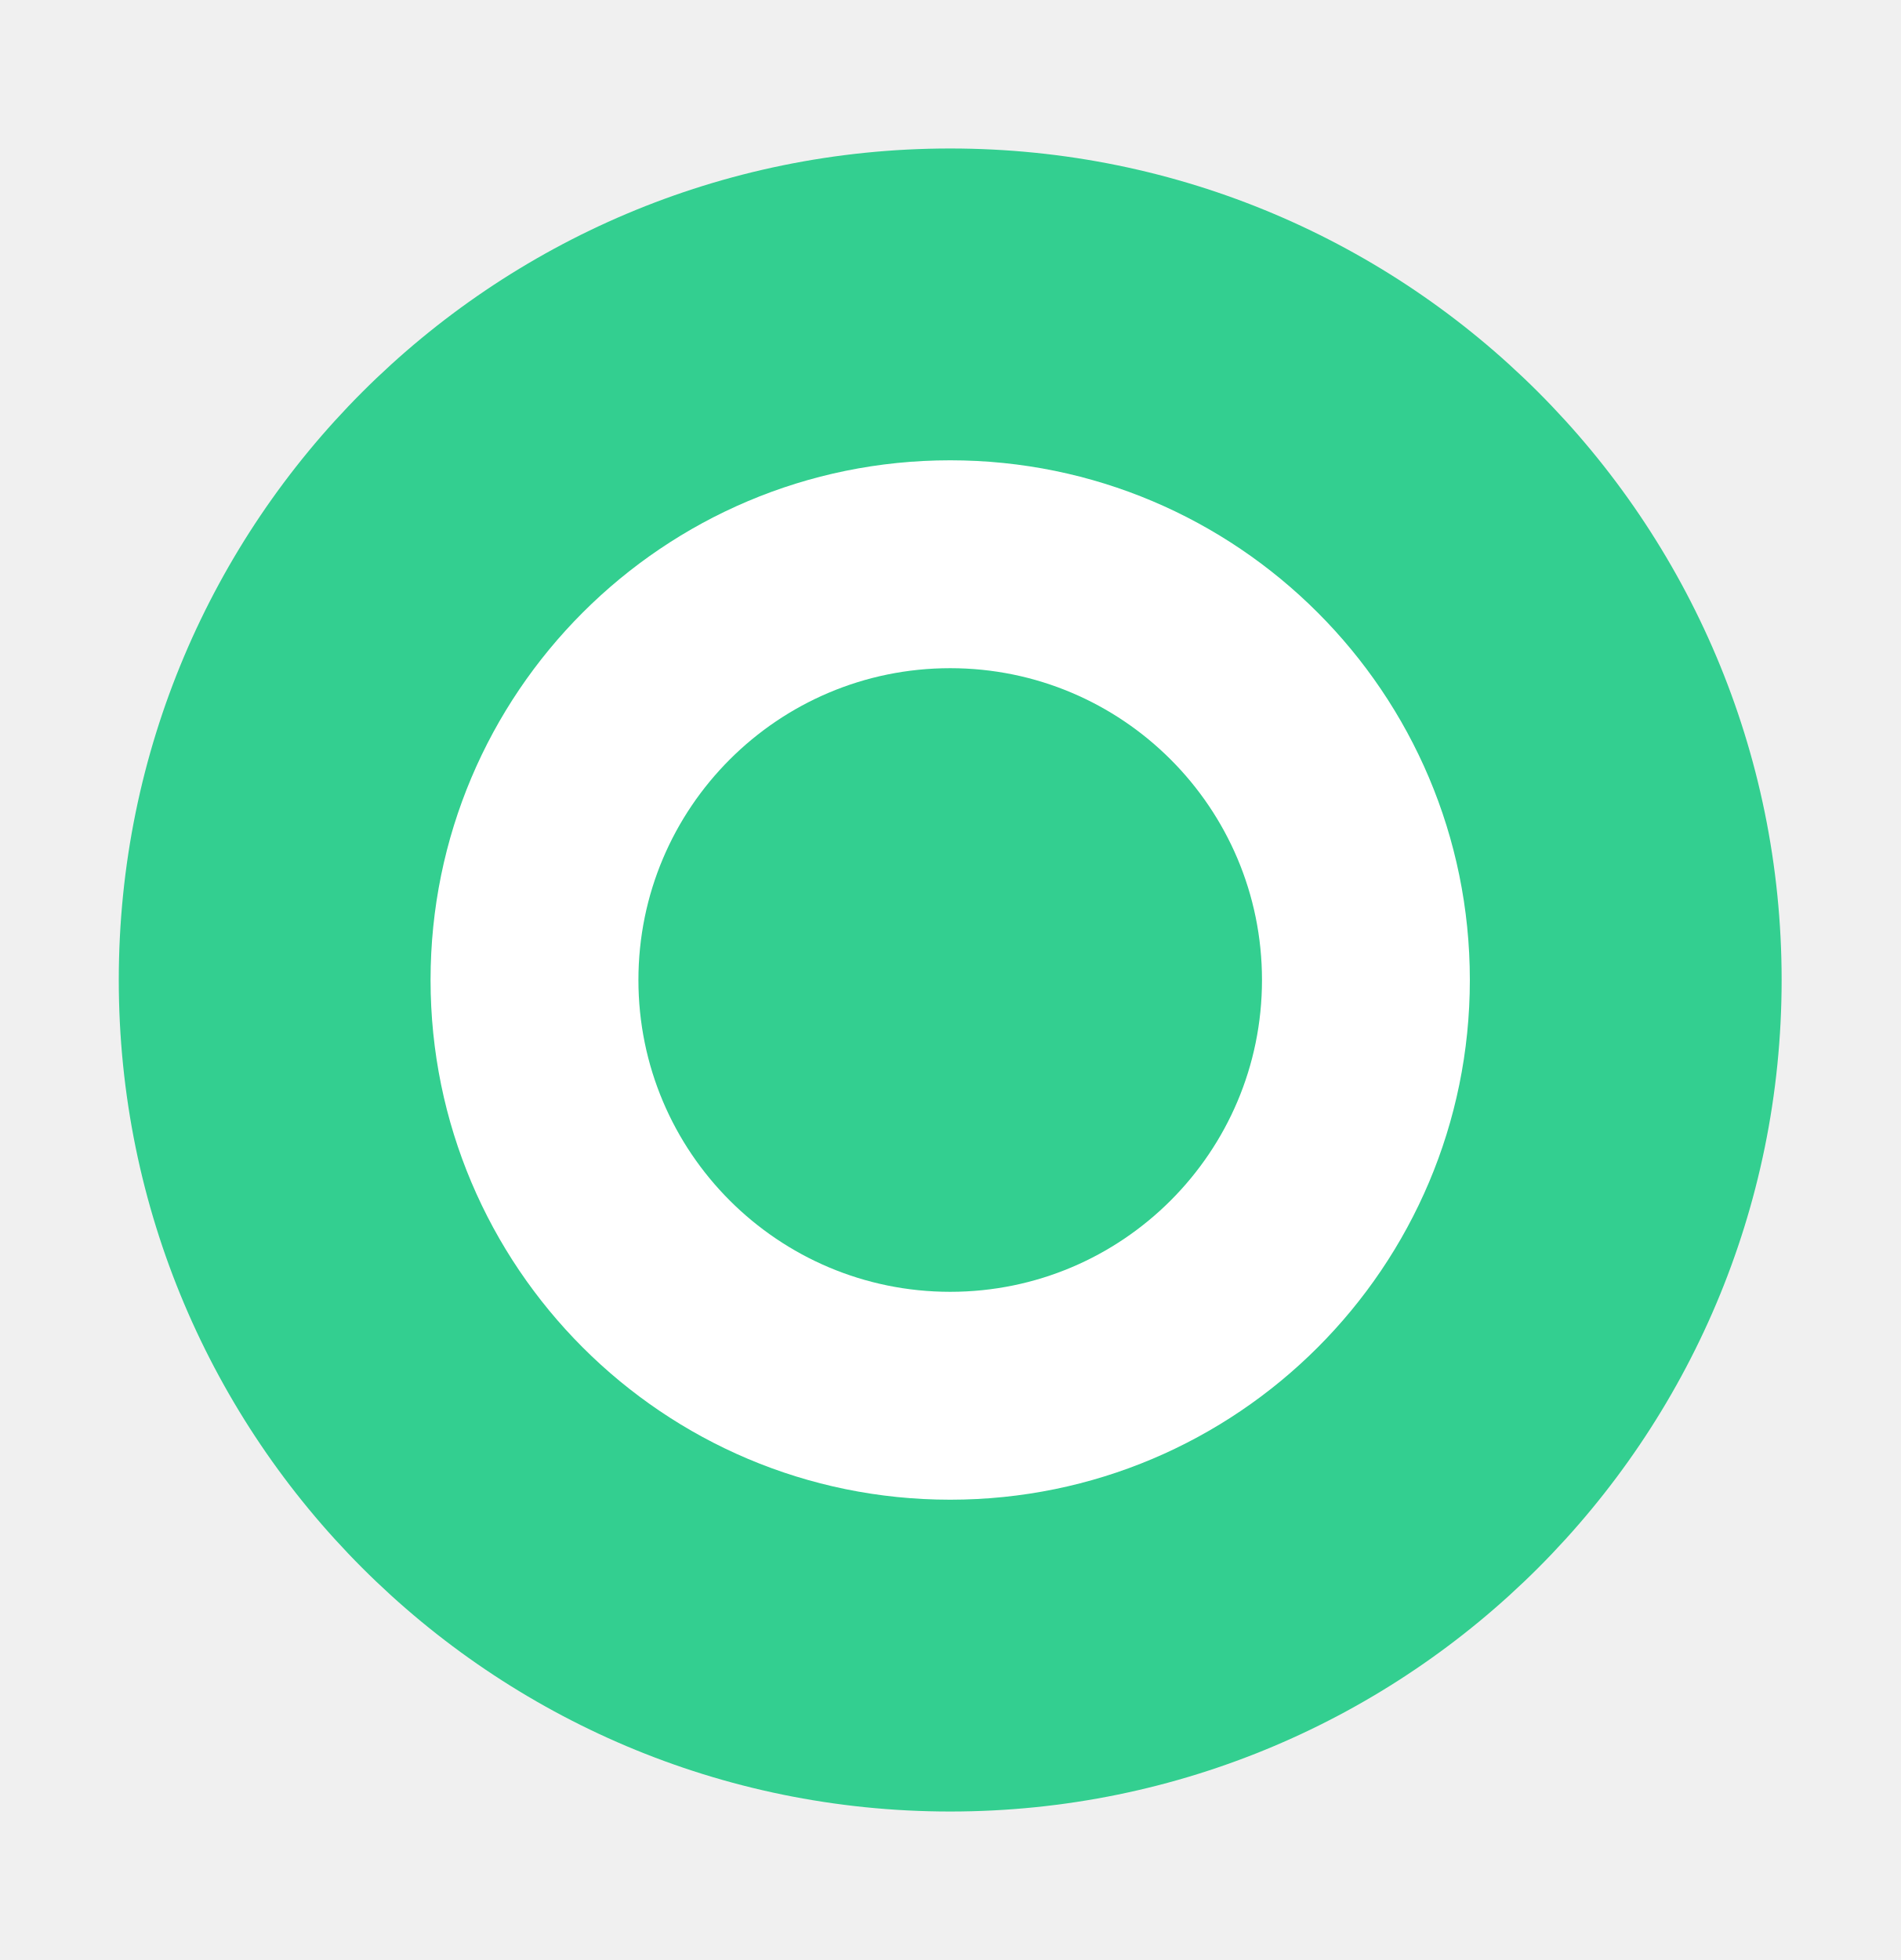
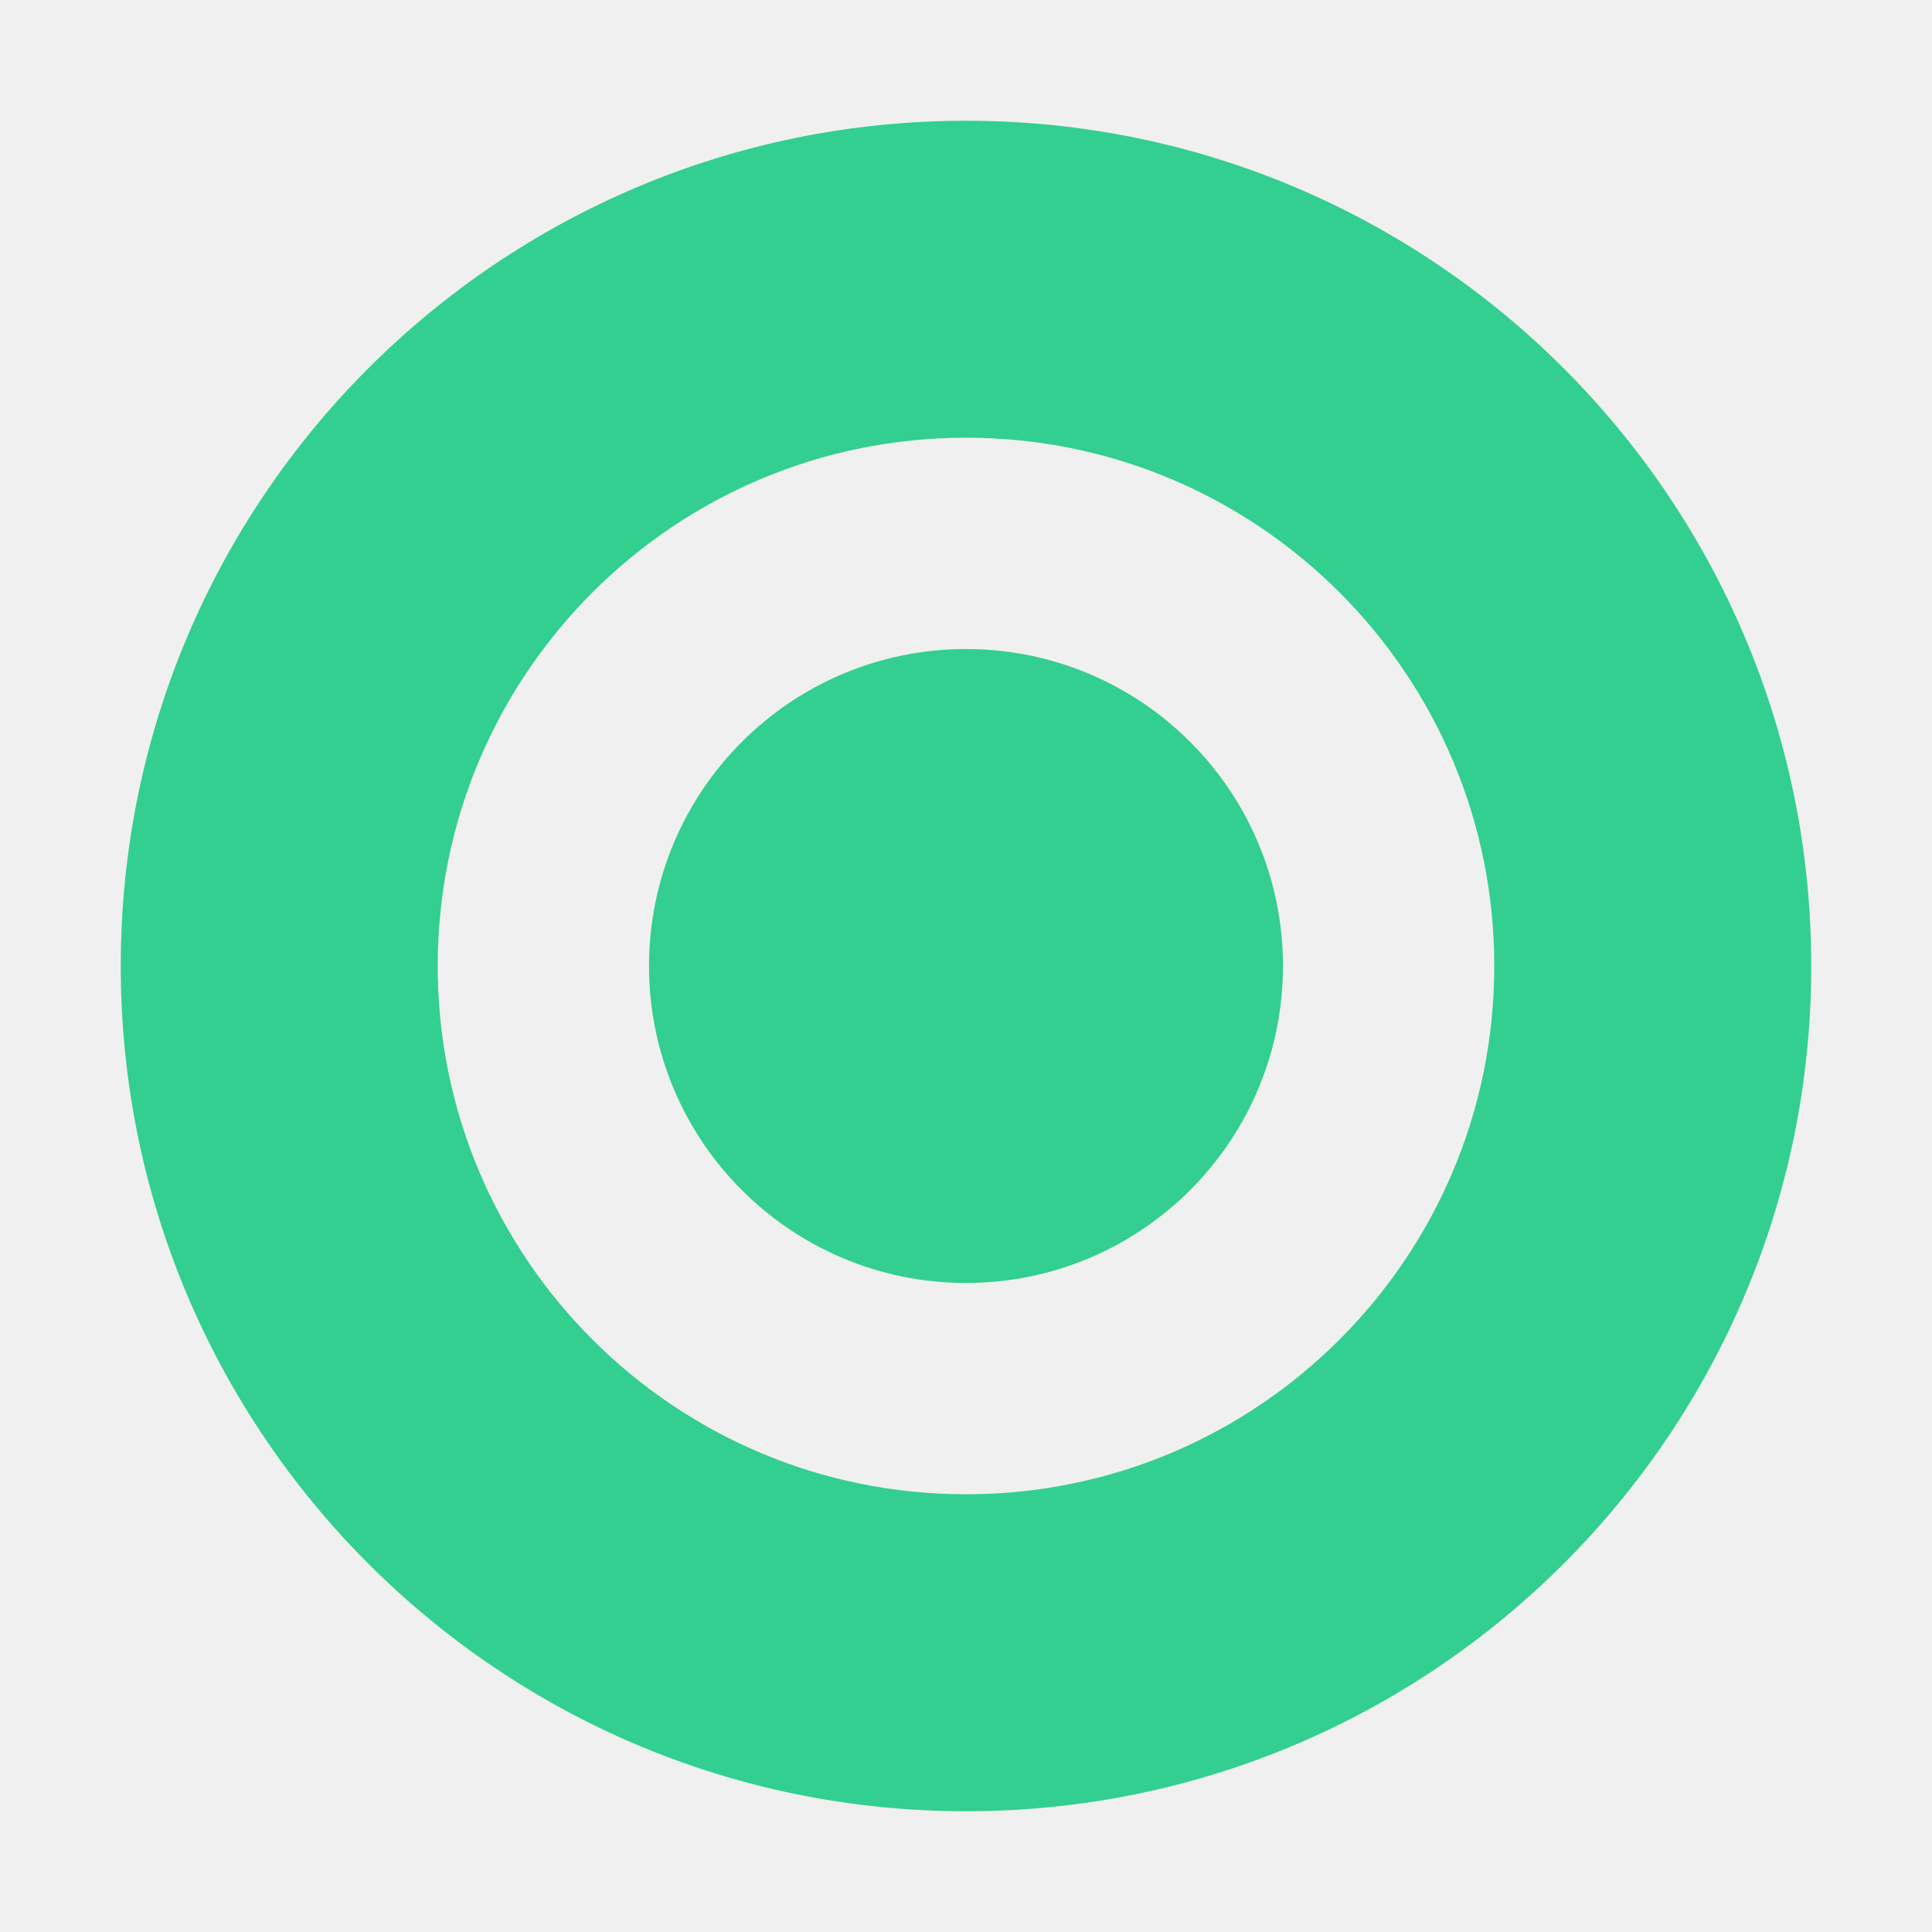
- <svg xmlns="http://www.w3.org/2000/svg" width="32" height="33" fill="none">
-   <circle cx="16" cy="16.5" r="14" fill="#33cf90" />
-   <circle cx="16" cy="16.5" r="8.75" fill="#fff" />
-   <circle cx="16" cy="16.5" r="5.25" fill="#33cf90" />
+ <svg xmlns="http://www.w3.org/2000/svg" width="32" height="32" fill="#33cf90">
+   <path fill-rule="evenodd" d="M16 30c7.732 0 14-6.268 14-14S23.732 2 16 2 2 8.268 2 16s6.268 14 14 14zm0-5.25a8.75 8.75 0 1 0 0-17.5 8.75 8.75 0 1 0 0 17.5z" />
+   <path d="M21.25 16a5.25 5.25 0 1 1-10.5 0 5.25 5.25 0 1 1 10.5 0z" />
</svg>
